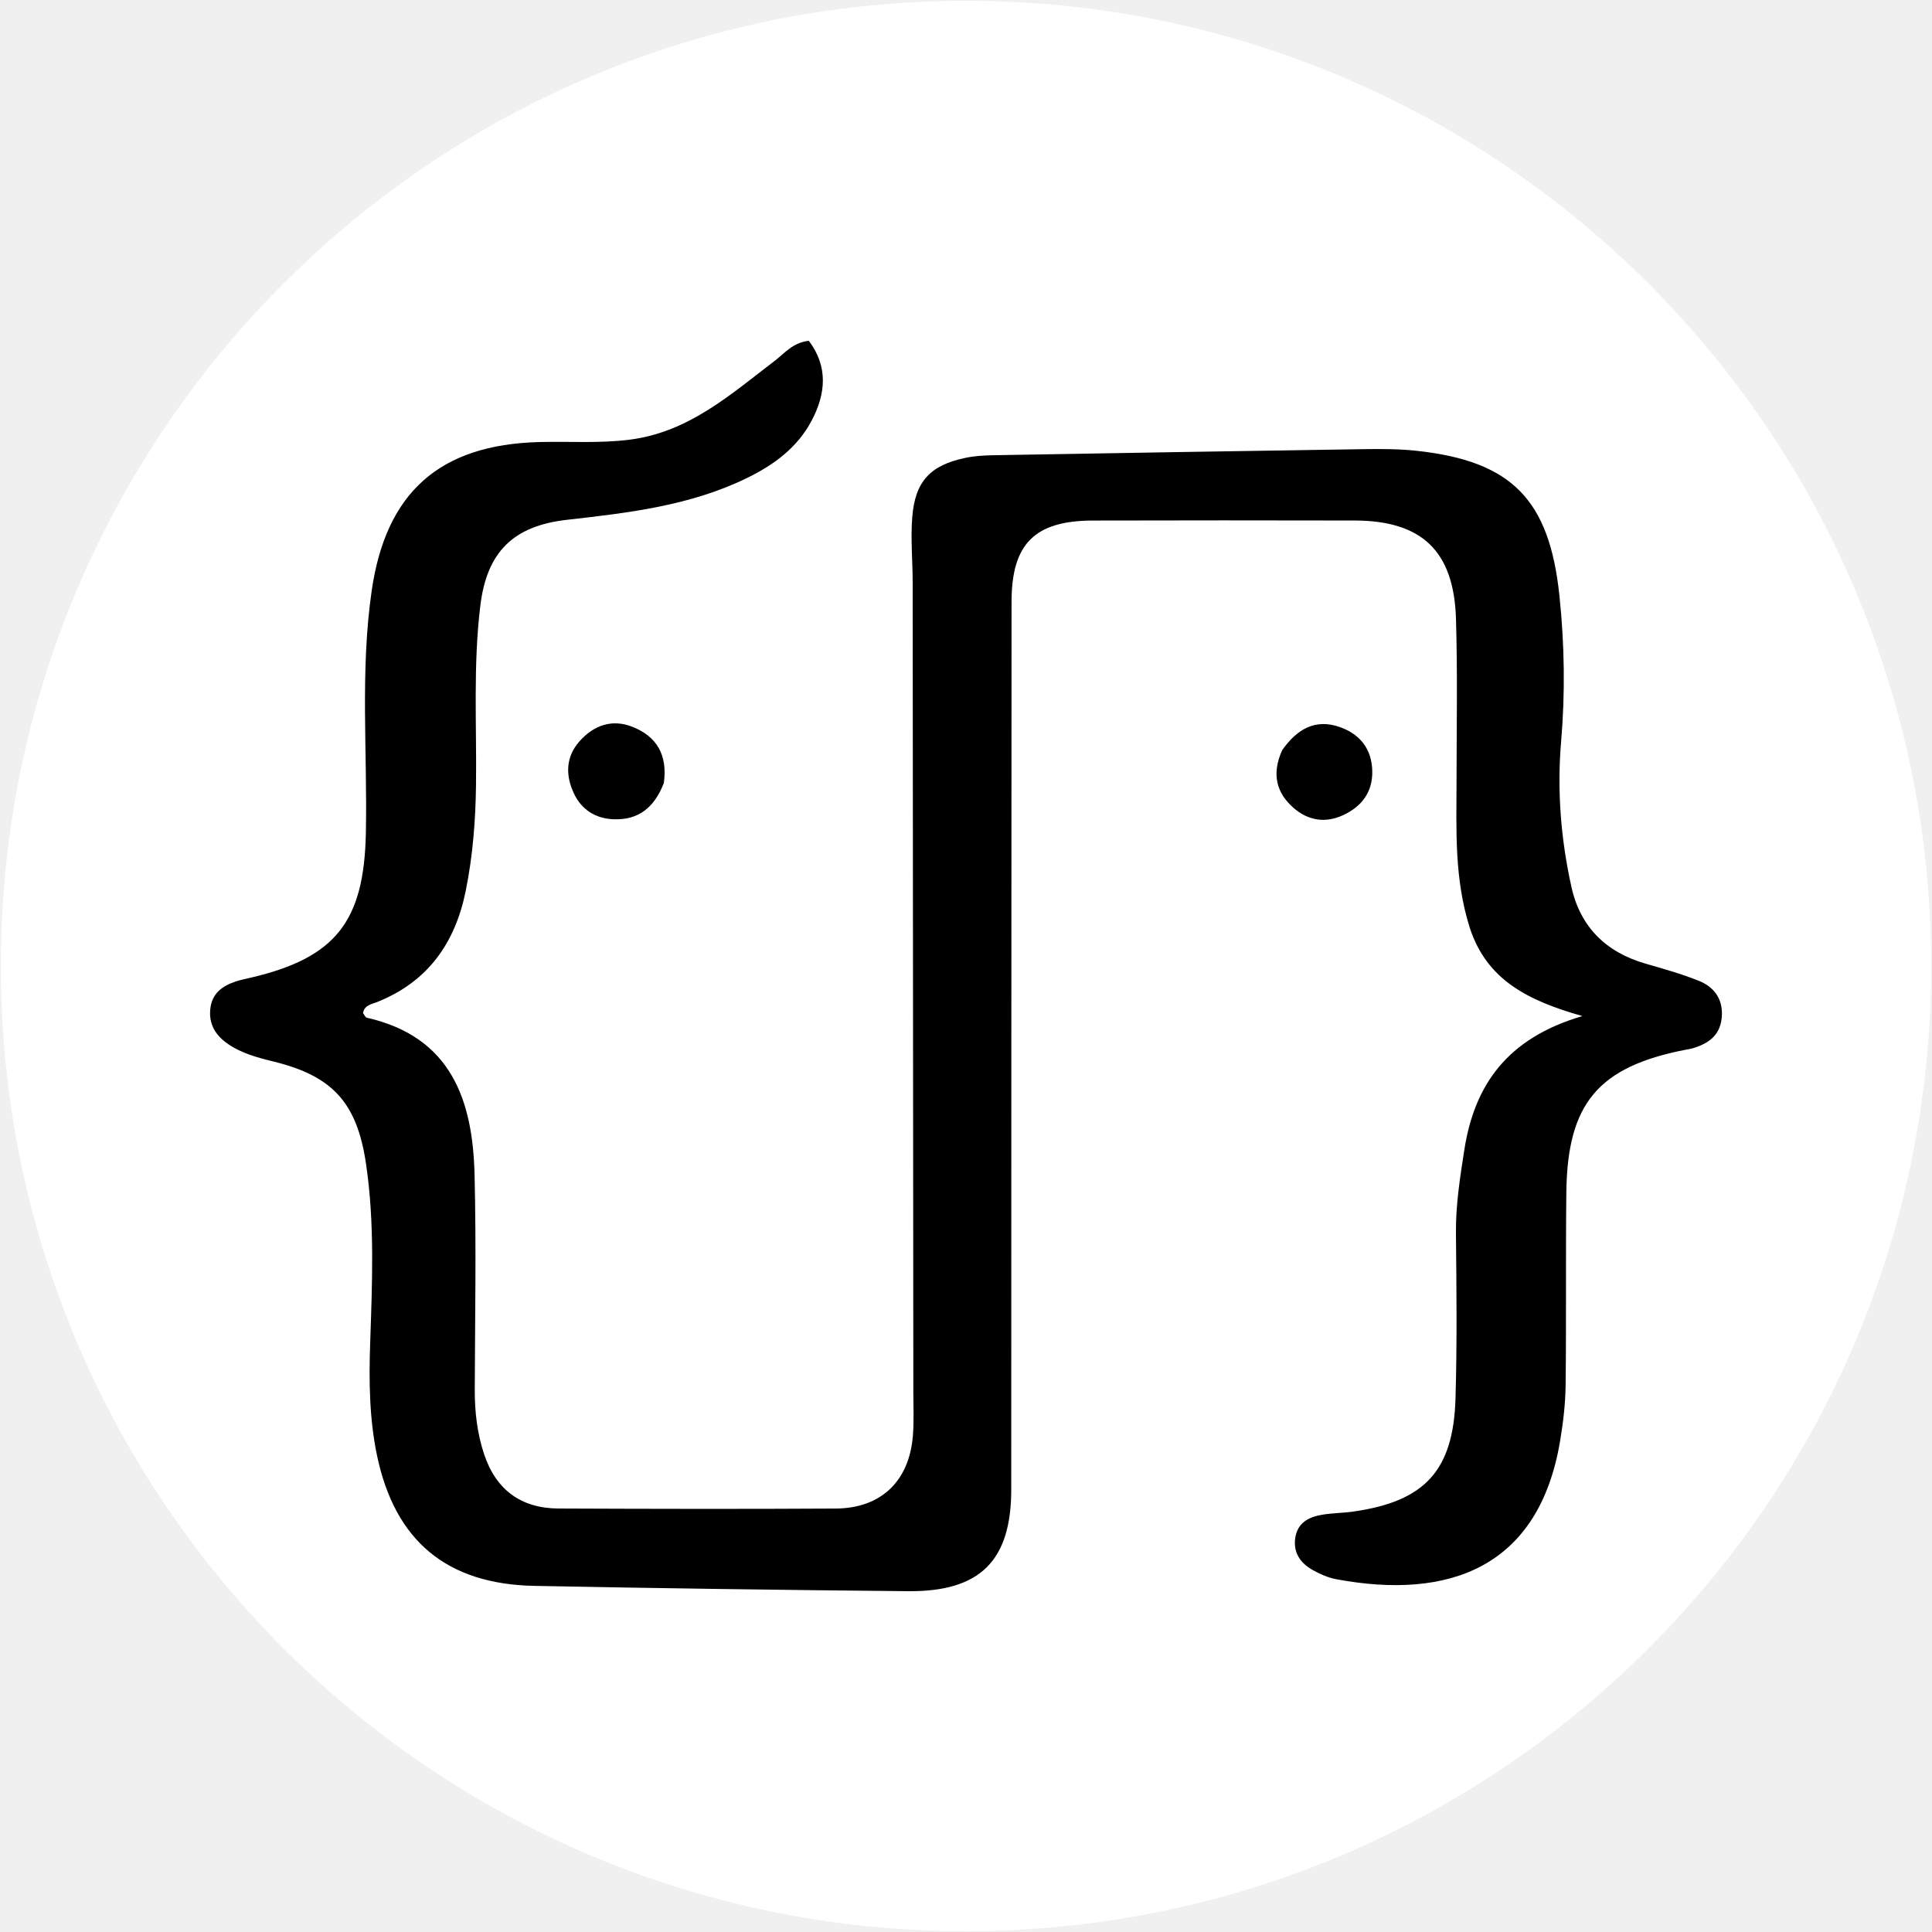
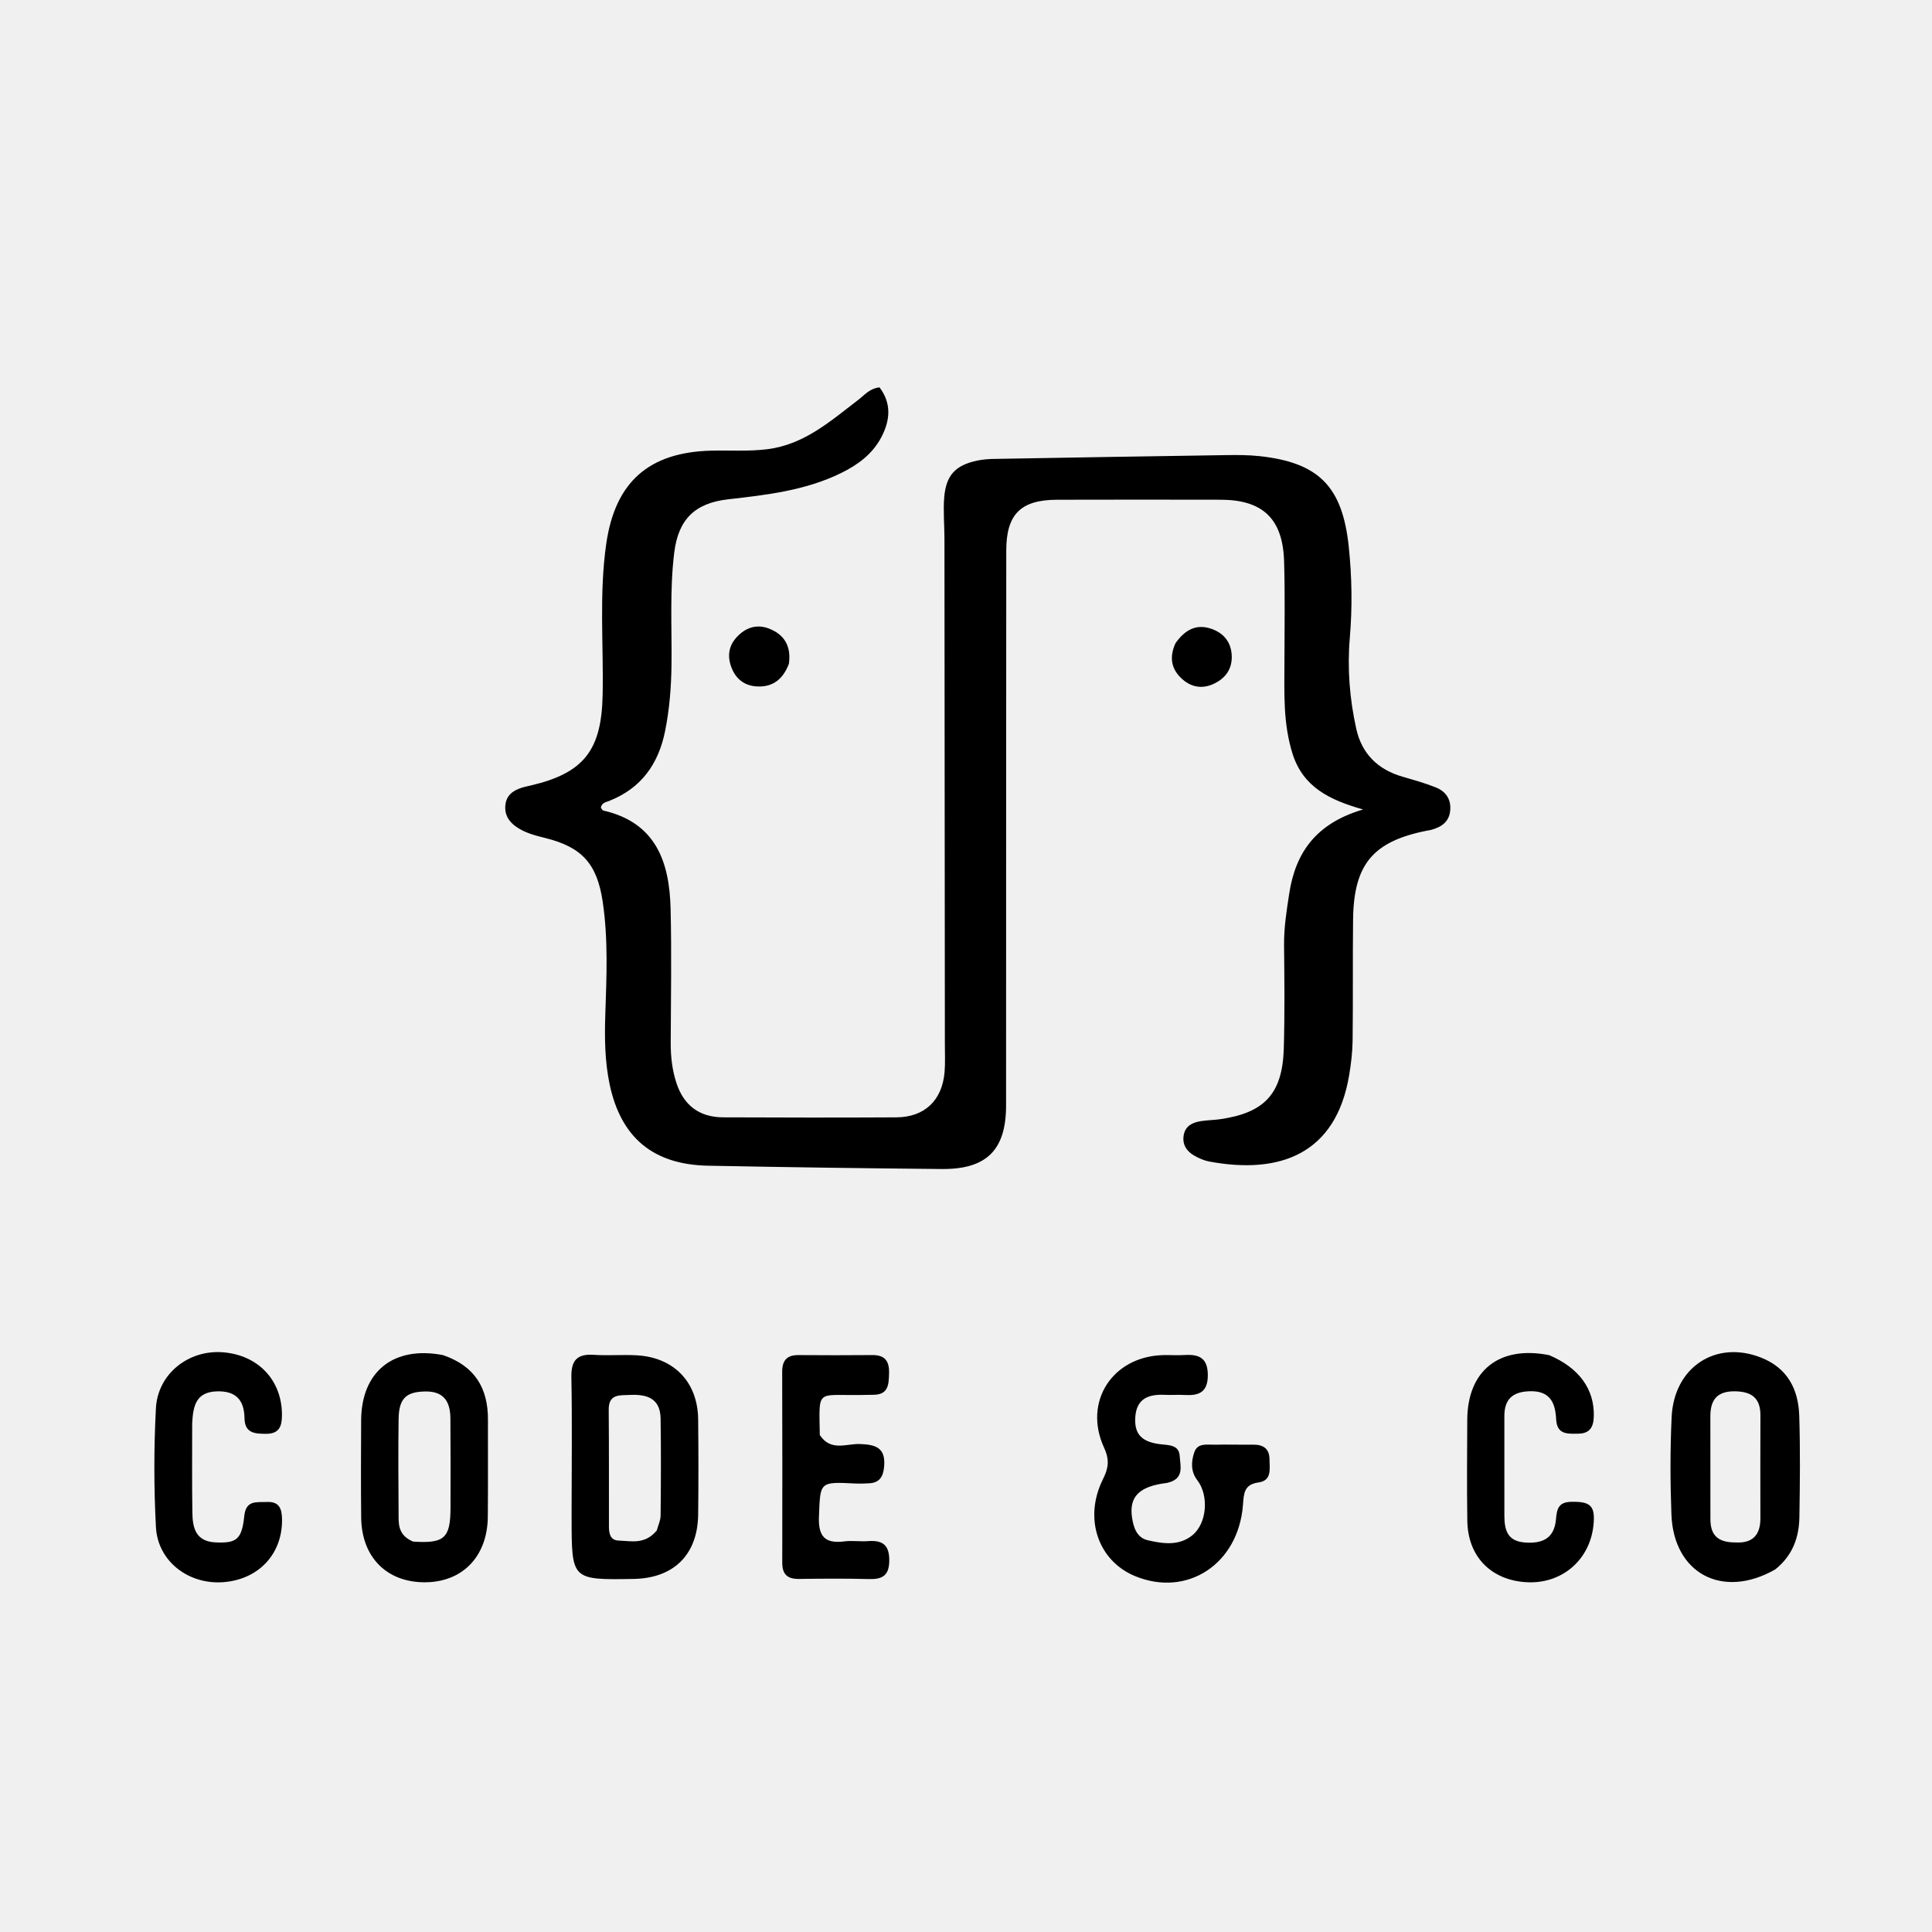
<svg xmlns="http://www.w3.org/2000/svg" version="1.1" id="Layer_1" x="0px" y="0px" width="100%" viewBox="0 0 496 496" enable-background="new 0 0 496 496" xml:space="preserve">
-   <defs id="defs10" />
-   <path id="path11" style="fill:#ffffff;stroke-width:1.196" d="M 495.786,248 A 247.786,247.786 0 0 1 248,495.786 247.786,247.786 0 0 1 0.214,248 247.786,247.786 0 0 1 248,0.214 247.786,247.786 0 0 1 495.786,248 Z" />
-   <g id="g11" transform="matrix(1.599692,0,0,1.599692,-153.5652,-71.59814)">
-     <path fill="#000000" opacity="1" stroke="none" d="m 331.904,193.736 c -2.554,-7.992 -2.161,-15.848 -2.153,-23.674 0.009,-8.665 0.174,-17.336 -0.09,-25.994 -0.332,-10.896 -5.492,-15.754 -16.268,-15.775 -13.999,-0.027 -27.997,-0.034 -41.996,0.004 -9.323,0.026 -13.052,3.702 -13.06,13.032 -0.042,47.495 -0.031,94.99 -0.049,142.485 -0.004,11.409 -4.983,16.416 -16.561,16.307 -19.992,-0.189 -39.984,-0.46 -59.973,-0.852 -14.061,-0.276 -22.379,-7.212 -25.253,-20.935 -1.232,-5.886 -1.301,-11.911 -1.101,-17.9 0.322,-9.662 0.76,-19.314 -0.667,-28.935 -1.448,-9.764 -5.347,-14.053 -14.844,-16.382 -2.582,-0.633 -5.184,-1.321 -7.409,-2.891 -1.892,-1.336 -2.981,-3.091 -2.736,-5.519 0.257,-2.544 1.948,-3.733 4.133,-4.452 0.787,-0.259 1.609,-0.417 2.419,-0.607 13.623,-3.197 18.13,-9.058 18.417,-23.182 0.263,-12.974 -0.941,-25.977 0.937,-38.923 2.289,-15.774 10.898,-23.435 26.919,-23.845 4.82,-0.123 9.635,0.235 14.467,-0.377 9.493,-1.201 16.223,-7.262 23.354,-12.705 1.551,-1.183 2.831,-2.88 5.413,-3.163 3.114,4.123 2.747,8.479 0.435,12.841 -2.271,4.283 -5.976,7.025 -10.276,9.137 -9.165,4.501 -19.094,5.628 -29.024,6.756 -8.569,0.973 -12.786,5.166 -13.84,13.665 -1.196,9.637 -0.585,19.309 -0.709,28.965 -0.073,5.683 -0.52,11.303 -1.641,16.872 -1.694,8.414 -6.089,14.653 -14.281,17.902 -0.851,0.337 -2.023,0.491 -2.205,1.768 0.205,0.255 0.365,0.672 0.607,0.727 13.532,3.079 16.998,13.213 17.29,25.21 0.28,11.492 0.071,22.996 0.031,34.494 -0.012,3.53 0.386,6.991 1.496,10.336 1.893,5.705 5.915,8.702 11.942,8.727 14.832,0.061 29.664,0.092 44.495,0.006 7.258,-0.042 11.782,-4.384 12.377,-11.649 0.19,-2.319 0.076,-4.663 0.075,-6.996 -0.032,-43.328 -0.064,-86.656 -0.107,-129.985 -0.003,-3.491 -0.343,-7.002 -0.068,-10.468 0.457,-5.757 2.886,-8.328 8.486,-9.514 1.454,-0.308 2.973,-0.404 4.464,-0.43 19.824,-0.348 39.648,-0.682 59.473,-0.975 2.828,-0.042 5.68,-0.043 8.487,0.259 15.324,1.648 21.336,7.848 22.954,23.256 0.82,7.815 0.937,15.598 0.268,23.441 -0.668,7.828 -0.041,15.652 1.664,23.324 1.426,6.412 5.544,10.448 11.864,12.28 2.876,0.833 5.777,1.642 8.55,2.751 2.523,1.009 3.955,2.985 3.704,5.886 -0.258,2.979 -2.255,4.271 -4.832,5.001 -0.319,0.09 -0.654,0.123 -0.981,0.187 -14.002,2.739 -18.966,8.606 -19.128,22.896 -0.117,10.331 0.007,20.665 -0.118,30.996 -0.036,2.98 -0.396,5.981 -0.89,8.926 -3.41,20.345 -17.899,25.522 -35.934,22.153 -1.285,-0.24 -2.557,-0.804 -3.711,-1.442 -2.056,-1.136 -3.26,-2.89 -2.825,-5.347 0.413,-2.334 2.221,-3.213 4.297,-3.56 1.638,-0.274 3.321,-0.27 4.968,-0.503 11.482,-1.624 16.087,-6.553 16.426,-18.172 0.257,-8.825 0.161,-17.664 0.07,-26.495 -0.046,-4.534 0.656,-8.965 1.348,-13.401 1.621,-10.392 6.866,-17.914 18.945,-21.456 -8.801,-2.492 -15.315,-5.819 -18.045,-14.081 z" id="path1" />
-     <path fill="#000000" opacity="1" stroke="none" d="m 202.536,170.413 c -1.535,4.007 -4.147,5.992 -8.109,5.823 -2.862,-0.122 -5.088,-1.524 -6.323,-4.138 -1.381,-2.922 -1.32,-5.876 0.894,-8.371 2.271,-2.559 5.21,-3.639 8.524,-2.314 3.824,1.528 5.637,4.441 5.014,9.001 z" id="path9" />
-     <path fill="#000000" opacity="1" stroke="none" d="m 301.78,165.131 c 2.452,-3.47 5.372,-5.034 9.223,-3.695 3.303,1.148 5.176,3.593 5.226,7.128 0.048,3.33 -1.714,5.644 -4.68,7.016 -2.849,1.318 -5.596,0.872 -7.906,-1.124 -2.8,-2.419 -3.615,-5.467 -1.864,-9.326 z" id="path10" />
-   </g>
+   <path fill="#000000" opacity="1" stroke="none" d=" M331.904,193.736   C329.35,185.744 329.743,177.888 329.751,170.062   C329.76,161.397 329.925,152.726 329.661,144.068   C329.329,133.173 324.169,128.314 313.392,128.293   C299.394,128.267 285.395,128.259 271.397,128.298   C262.074,128.324 258.345,132 258.337,141.33   C258.295,188.825 258.306,236.32 258.288,283.815   C258.284,295.223 253.305,300.231 241.727,300.121   C221.735,299.933 201.743,299.662 181.754,299.269   C167.693,298.993 159.375,292.057 156.501,278.334   C155.269,272.448 155.201,266.423 155.4,260.433   C155.722,250.771 156.16,241.119 154.733,231.499   C153.284,221.734 149.385,217.446 139.889,215.116   C137.307,214.483 134.705,213.795 132.48,212.225   C130.588,210.889 129.499,209.134 129.745,206.706   C130.001,204.162 131.693,202.973 133.877,202.254   C134.665,201.994 135.487,201.837 136.296,201.647   C149.919,198.449 154.426,192.589 154.713,178.465   C154.977,165.491 153.773,152.488 155.651,139.542   C157.939,123.768 166.548,116.107 182.57,115.697   C187.39,115.574 192.204,115.932 197.037,115.32   C206.53,114.119 213.259,108.058 220.391,102.616   C221.941,101.432 223.222,99.736 225.804,99.452   C228.918,103.575 228.551,107.931 226.238,112.294   C223.968,116.577 220.262,119.318 215.963,121.43   C206.798,125.932 196.869,127.058 186.939,128.186   C178.37,129.159 174.154,133.352 173.099,141.851   C171.903,151.488 172.514,161.16 172.39,170.816   C172.317,176.499 171.87,182.119 170.749,187.687   C169.056,196.101 164.661,202.34 156.469,205.589   C155.618,205.927 154.445,206.08 154.263,207.358   C154.468,207.613 154.628,208.03 154.87,208.085   C168.402,211.164 171.869,221.297 172.161,233.295   C172.441,244.786 172.232,256.29 172.192,267.789   C172.179,271.319 172.577,274.78 173.687,278.125   C175.581,283.83 179.603,286.827 185.63,286.852   C200.461,286.912 215.294,286.944 230.125,286.857   C237.383,286.815 241.906,282.473 242.502,275.209   C242.692,272.89 242.578,270.545 242.576,268.212   C242.545,224.884 242.512,181.556 242.469,138.228   C242.466,134.737 242.126,131.226 242.401,127.76   C242.858,122.003 245.288,119.432 250.887,118.246   C252.341,117.938 253.859,117.841 255.351,117.815   C275.175,117.467 294.999,117.133 314.824,116.84   C317.652,116.798 320.504,116.797 323.311,117.098   C338.635,118.746 344.647,124.946 346.265,140.354   C347.085,148.169 347.201,155.952 346.532,163.795   C345.864,171.623 346.491,179.447 348.196,187.119   C349.622,193.53 353.74,197.567 360.06,199.398   C362.936,200.232 365.836,201.04 368.61,202.149   C371.133,203.158 372.566,205.134 372.314,208.036   C372.056,211.015 370.059,212.307 367.482,213.036   C367.163,213.127 366.828,213.159 366.501,213.223   C352.499,215.962 347.535,221.829 347.373,236.119   C347.256,246.45 347.38,256.784 347.255,267.115   C347.219,270.095 346.859,273.096 346.366,276.04   C342.955,296.386 328.466,301.563 310.431,298.194   C309.146,297.953 307.875,297.389 306.721,296.752   C304.664,295.615 303.461,293.862 303.896,291.405   C304.309,289.071 306.117,288.192 308.192,287.845   C309.83,287.572 311.513,287.575 313.16,287.342   C324.643,285.718 329.248,280.789 329.586,269.17   C329.844,260.345 329.747,251.506 329.656,242.675   C329.61,238.141 330.312,233.71 331.004,229.274   C332.625,218.882 337.87,211.36 349.949,207.817   C341.148,205.326 334.634,201.998 331.904,193.736  z" />
+   <path fill="#000000" opacity="1" stroke="none" d=" M299.568,380.716   C292.45,381.571 289.814,384.254 290.631,389.638   C291.017,392.183 291.874,394.788 294.666,395.427   C298.556,396.317 302.67,396.954 306.128,394.131   C309.888,391.061 310.391,383.915 307.378,380.006   C305.687,377.812 305.787,375.29 306.6,372.875   C307.443,370.375 309.81,370.935 311.728,370.894   C315.055,370.821 318.385,370.922 321.714,370.885   C324.299,370.857 325.901,371.899 325.916,374.636   C325.929,377.063 326.598,380.108 323.074,380.592   C319.397,381.097 319.324,383.399 319.112,386.272   C317.986,401.524 304.778,410.185 291.35,404.612   C281.912,400.694 278.171,389.826 283.126,379.829   C284.553,376.949 284.923,374.87 283.451,371.672   C278.012,359.856 285.614,348.233 298.602,347.895   C300.431,347.848 302.27,347.992 304.093,347.876   C307.82,347.639 310.071,348.599 310.08,353.032   C310.09,357.537 307.705,358.347 304.042,358.131   C302.383,358.033 300.711,358.178 299.05,358.097   C294.87,357.895 291.747,359.05 291.455,363.882   C291.187,368.309 293.198,370.336 298.445,370.835   C300.528,371.033 302.703,371.155 302.864,373.802   C303.024,376.452 304.139,379.727 299.568,380.716  z" />
+   <path fill="#000000" opacity="1" stroke="none" d=" M455.755,402.917   C442.199,410.662 429.667,403.949 429.101,388.815   C428.79,380.497 428.771,372.144 429.155,363.831   C429.75,350.941 440.526,343.946 452.146,348.547   C458.917,351.227 461.699,356.677 461.917,363.46   C462.194,372.114 462.097,380.786 461.956,389.446   C461.872,394.617 460.294,399.288 455.755,402.917  M445.507,395.988   C449.911,396.26 451.956,394.125 451.945,389.781   C451.923,380.982 451.921,372.183 451.953,363.384   C451.969,358.958 449.738,357.253 445.426,357.189   C440.868,357.122 439.102,359.358 439.099,363.555   C439.094,372.354 439.121,381.153 439.11,389.952   C439.105,393.702 440.602,396.008 445.507,395.988  z" />
+   <path fill="#000000" opacity="1" stroke="none" d=" M146.745,387.998   C146.751,376.193 146.906,364.885 146.689,353.584   C146.606,349.219 148.166,347.531 152.485,347.825   C156.127,348.074 159.806,347.743 163.453,347.944   C173.028,348.471 179.136,354.839 179.238,364.385   C179.326,372.531 179.333,380.679 179.238,388.824   C179.117,399.111 172.974,405.18 162.689,405.355   C146.77,405.626 146.77,405.626 146.748,389.994   C146.747,389.496 146.746,388.997 146.745,387.998  M168.616,392.912   C168.958,391.637 169.583,390.365 169.596,389.086   C169.681,380.77 169.727,372.451 169.593,364.135   C169.512,359.028 166.125,357.906 161.739,358.118   C159.037,358.249 156.238,357.815 156.274,361.95   C156.363,371.93 156.314,381.912 156.332,391.894   C156.335,393.665 156.637,395.441 158.837,395.513   C162.074,395.619 165.566,396.605 168.616,392.912  z" />
+   <path fill="#000000" opacity="1" stroke="none" d=" M113.738,347.896   C121.936,350.706 125.299,356.41 125.27,364.447   C125.239,372.77 125.319,381.093 125.236,389.415   C125.133,399.697 118.611,406.313 108.819,406.218   C99.157,406.124 92.84,399.681 92.727,389.619   C92.633,381.297 92.678,372.973 92.716,364.651   C92.773,352.14 100.992,345.443 113.738,347.896  M106.068,395.775   C114.07,396.297 115.635,394.91 115.66,387.132   C115.685,379.483 115.681,371.834 115.632,364.186   C115.605,359.956 114.051,357.154 109.186,357.23   C104.313,357.307 102.413,358.962 102.333,364.273   C102.205,372.75 102.297,381.232 102.334,389.711   C102.345,392.12 102.77,394.384 106.068,395.775  z" />
+   <path fill="#000000" opacity="1" stroke="none" d=" M210.467,368.419   C213.257,372.67 217.25,370.628 220.617,370.721   C224.822,370.836 227.434,371.649 226.978,376.569   C226.741,379.115 225.802,380.677 223.118,380.806   C221.955,380.862 220.785,380.918 219.624,380.86   C210.305,380.393 210.602,380.397 210.247,389.361   C210.041,394.552 211.866,396.353 216.833,395.715   C218.8,395.463 220.837,395.805 222.825,395.652   C226.512,395.369 228.339,396.555 228.301,400.658   C228.266,404.544 226.511,405.483 223.064,405.392   C217.069,405.232 211.066,405.283 205.068,405.358   C202.132,405.395 200.821,404.145 200.827,401.192   C200.86,384.86 200.856,368.528 200.809,352.197   C200.801,349.301 201.99,347.869 204.954,347.888   C211.287,347.931 217.62,347.948 223.952,347.885   C227.215,347.852 228.333,349.463 228.248,352.552   C228.169,355.406 228.115,358.051 224.255,358.08   C222.922,358.09 221.589,358.132 220.256,358.145   C209.563,358.244 210.272,356.632 210.467,368.419  z" />
+   <path fill="#000000" opacity="1" stroke="none" d=" M49.338,365.454   C49.341,373.405 49.271,380.904 49.388,388.4   C49.448,392.309 50.293,395.749 55.334,395.977   C60.679,396.22 62.085,395.275 62.714,389.195   C63.143,385.047 65.885,385.725 68.487,385.603   C71.641,385.456 72.358,387.222 72.405,389.996   C72.556,398.833 66.526,405.44 57.442,406.181   C48.488,406.912 40.503,400.887 40.033,392.051   C39.494,381.918 39.497,371.713 40.025,361.578   C40.489,352.655 48.449,346.46 57.262,347.172   C66.365,347.907 72.4,354.413 72.389,363.262   C72.385,366.211 71.676,368.114 68.284,368.102   C65.41,368.092 62.833,367.948 62.771,364.091   C62.698,359.468 60.602,357.039 55.656,357.203   C50.342,357.38 49.559,360.88 49.338,365.454  z" />
+   <path fill="#000000" opacity="1" stroke="none" d=" M397.732,347.91   C405.513,351.242 409.329,356.708 409.178,363.565   C409.117,366.348 408.171,368.039 405.167,368.068   C402.443,368.094 399.701,368.362 399.505,364.34   C399.298,360.098 397.916,356.987 392.654,357.173   C388.247,357.328 386.218,359.284 386.214,363.565   C386.207,372.048 386.203,380.531 386.217,389.014   C386.224,392.615 386.863,395.643 391.438,395.997   C395.943,396.346 399.006,395.002 399.457,390.1   C399.687,387.603 399.962,385.643 403.306,385.561   C408.333,385.438 409.613,386.563 409.087,391.589   C408.151,400.528 400.946,406.678 391.966,406.203   C382.821,405.718 376.832,399.638 376.702,390.435   C376.58,381.787 376.64,373.136 376.688,364.486   C376.757,351.886 384.879,345.351 397.732,347.91  z" />
+   <path fill="#000000" opacity="1" stroke="none" d=" M202.536,170.413   C201.001,174.42 198.389,176.405 194.426,176.236   C191.565,176.113 189.339,174.711 188.103,172.098   C186.723,169.176 186.784,166.221 188.997,163.727   C191.268,161.168 194.207,160.088 197.522,161.413   C201.345,162.941 203.158,165.854 202.536,170.413  z" />
+   <path fill="#000000" opacity="1" stroke="none" d=" M301.78,165.131   C304.232,161.662 307.151,160.098 311.003,161.437   C314.306,162.585 316.178,165.03 316.229,168.565   C316.277,171.894 314.515,174.209 311.549,175.581   C308.7,176.899 305.953,176.453 303.643,174.457   C300.844,172.038 300.029,168.991 301.78,165.131  z" />
</svg>
